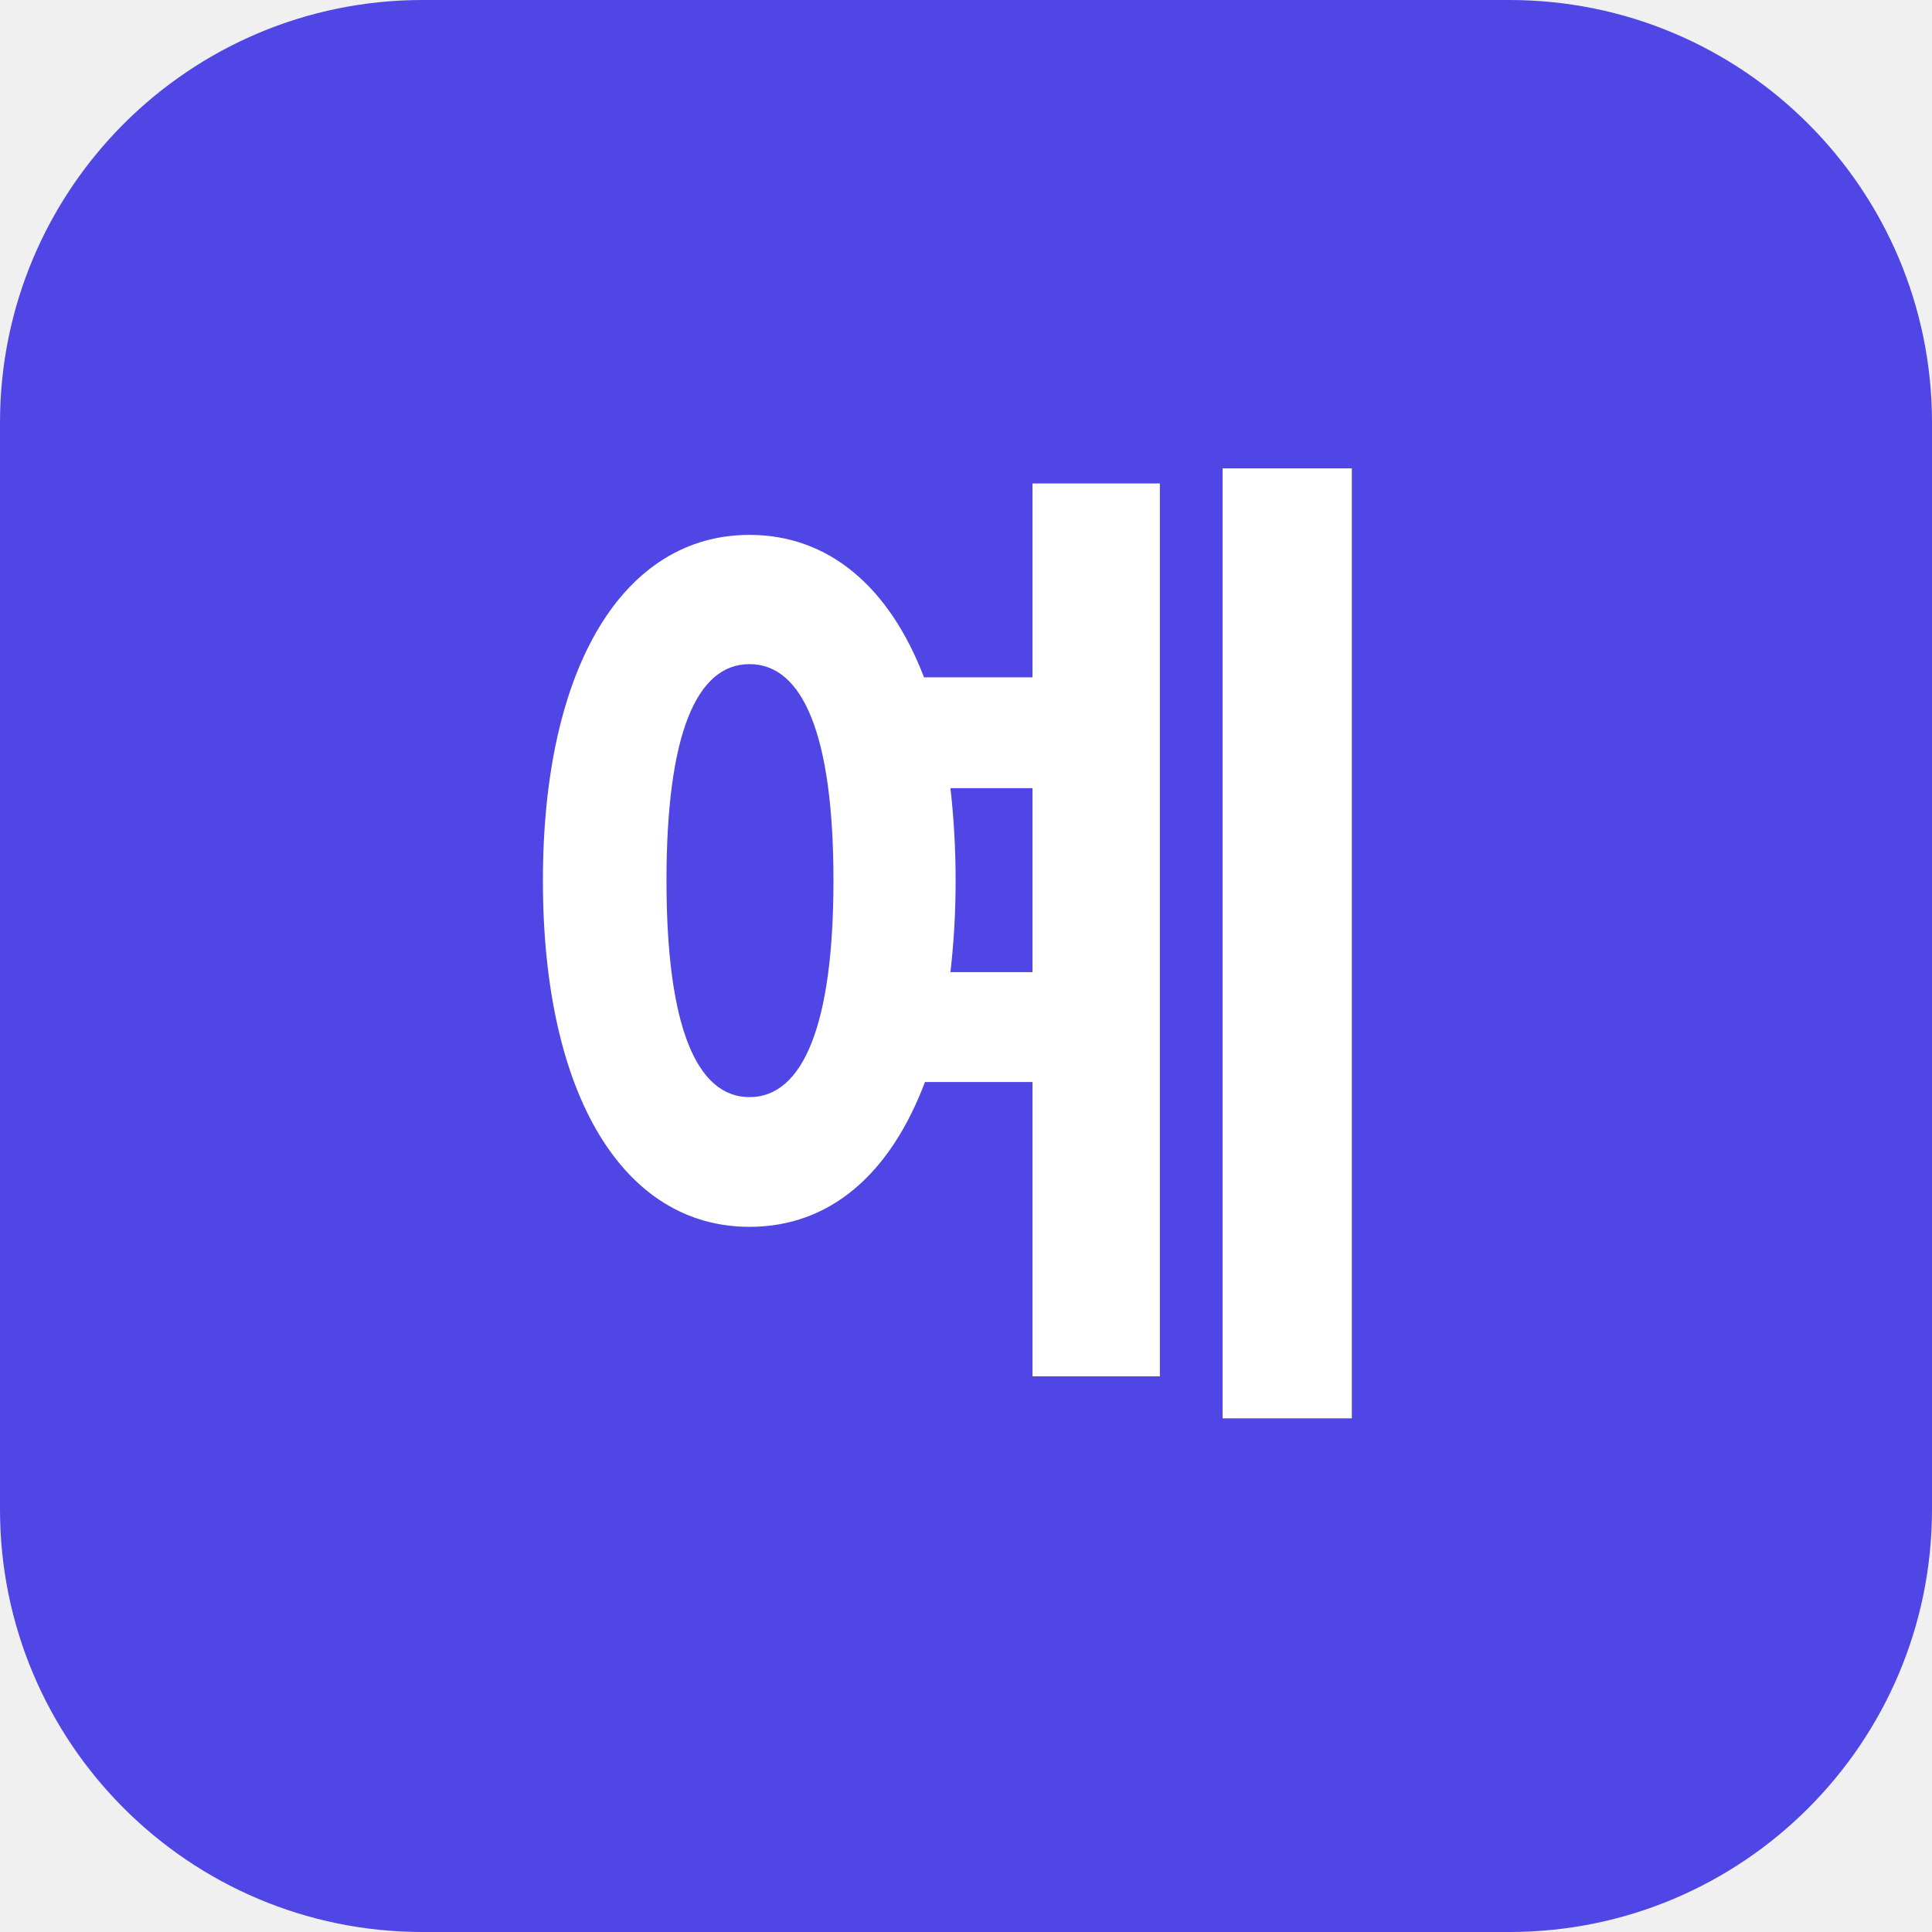
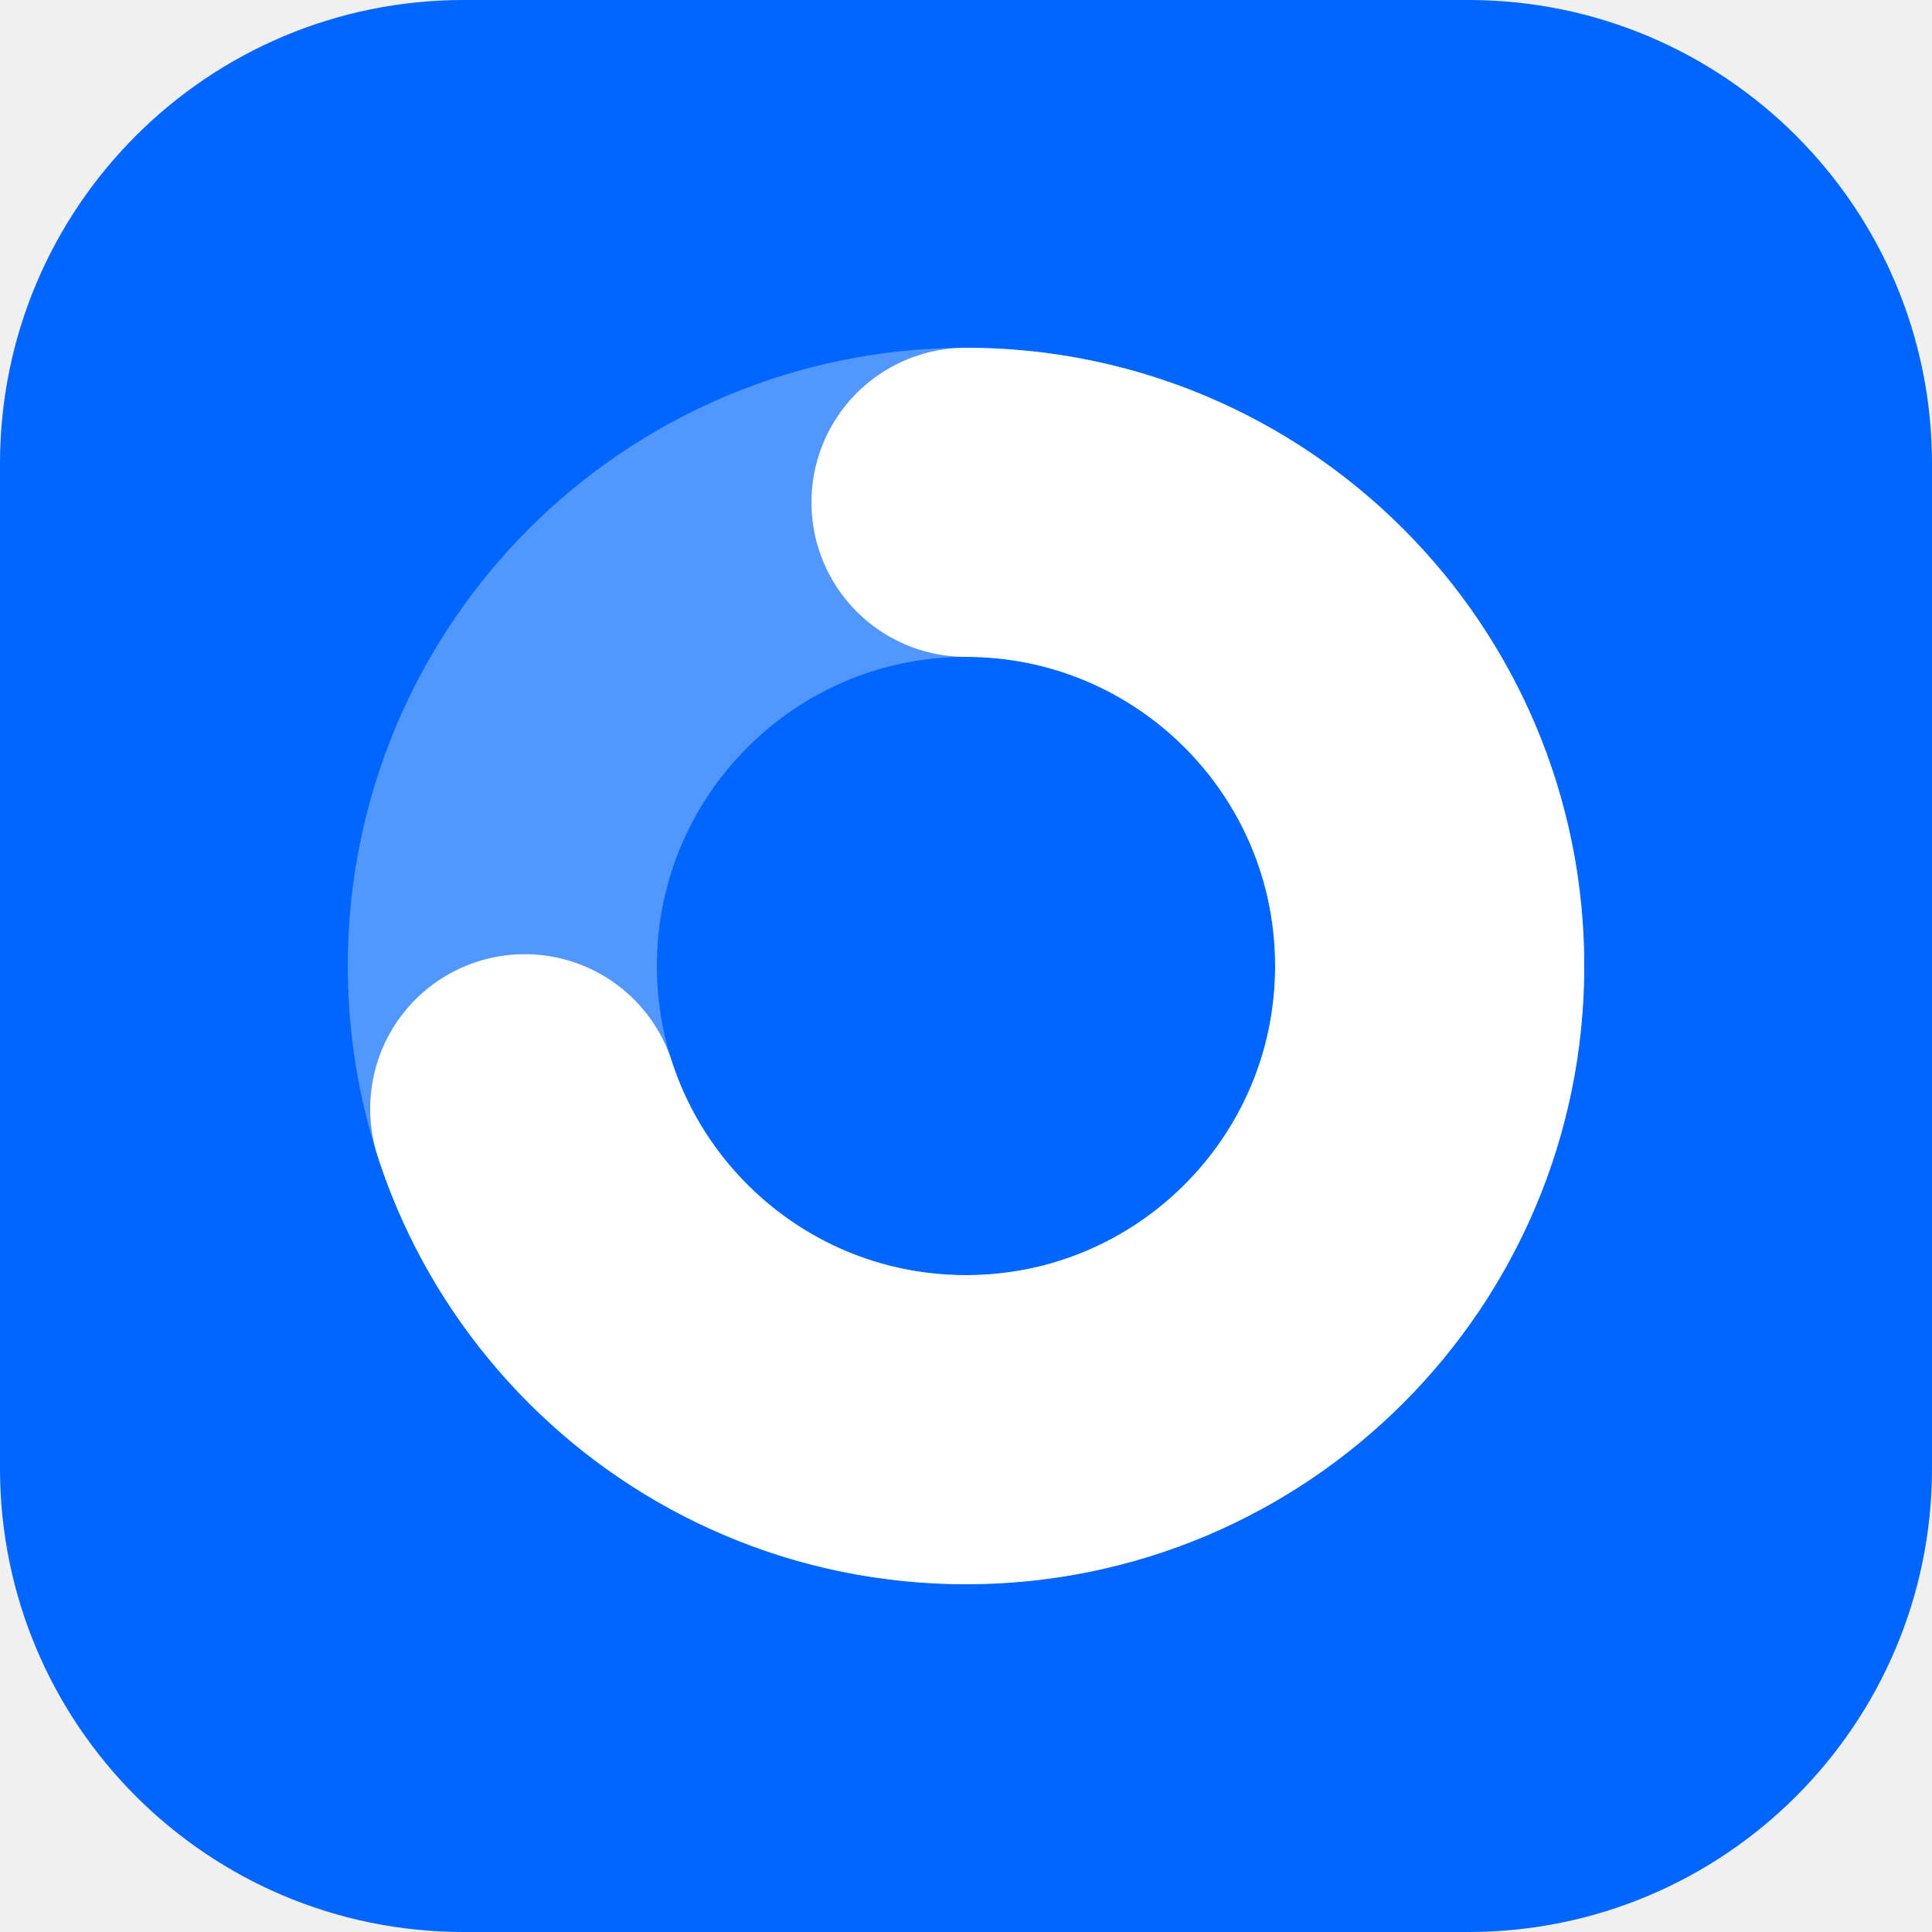
- <svg xmlns="http://www.w3.org/2000/svg" viewBox="0 0 64 64">
-   <rect width="64" height="64" rx="14" fill="#4f46e5" />
-   <text x="32" y="44" font-family="-apple-system, 'Apple SD Gothic Neo', 'Noto Sans KR', sans-serif" font-size="34" font-weight="700" fill="#fff" text-anchor="middle">예</text>
+ <svg xmlns="http://www.w3.org/2000/svg" viewBox="0 0 100 100">
+   <rect width="100" height="100" rx="24" fill="#0066FF" />
+   <circle cx="50" cy="50" r="24" fill="none" stroke="#FFFFFF" stroke-opacity="0.32" stroke-width="16" />
+   <circle cx="50" cy="50" r="24" fill="none" stroke="#FFFFFF" stroke-width="16" stroke-linecap="round" stroke-dasharray="105.6 150.8" transform="rotate(-90 50 50)" />
</svg>
